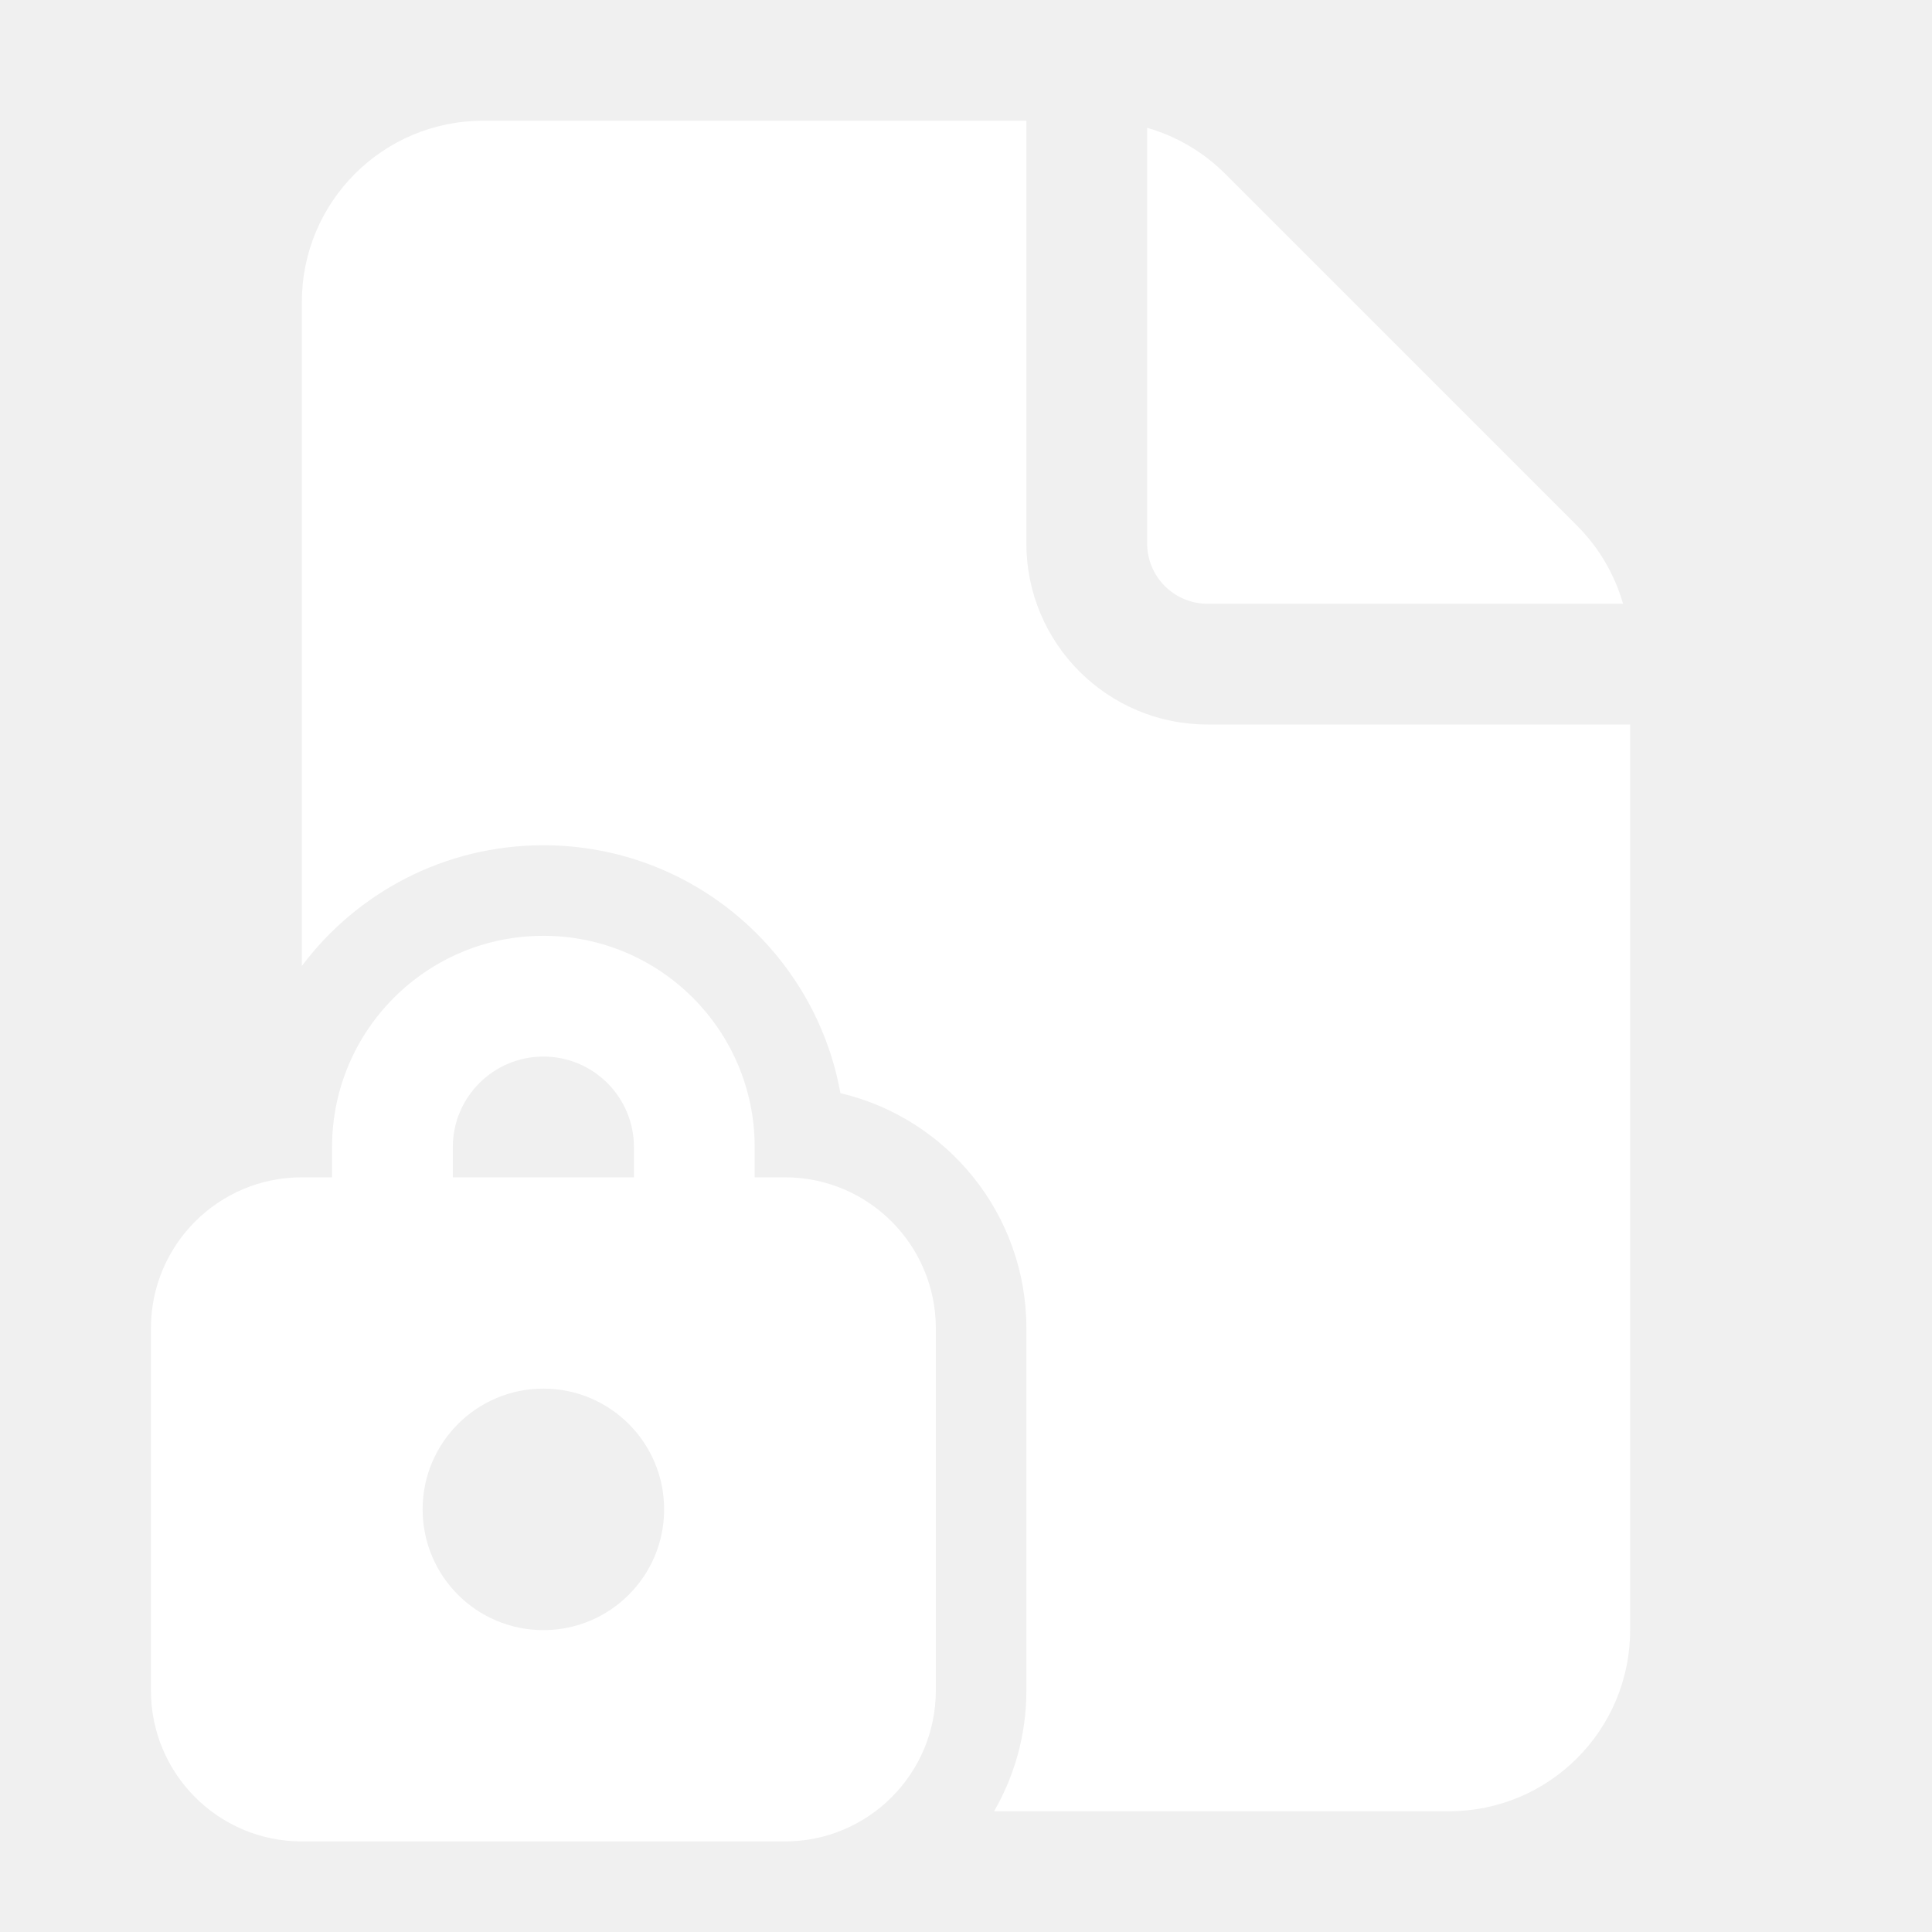
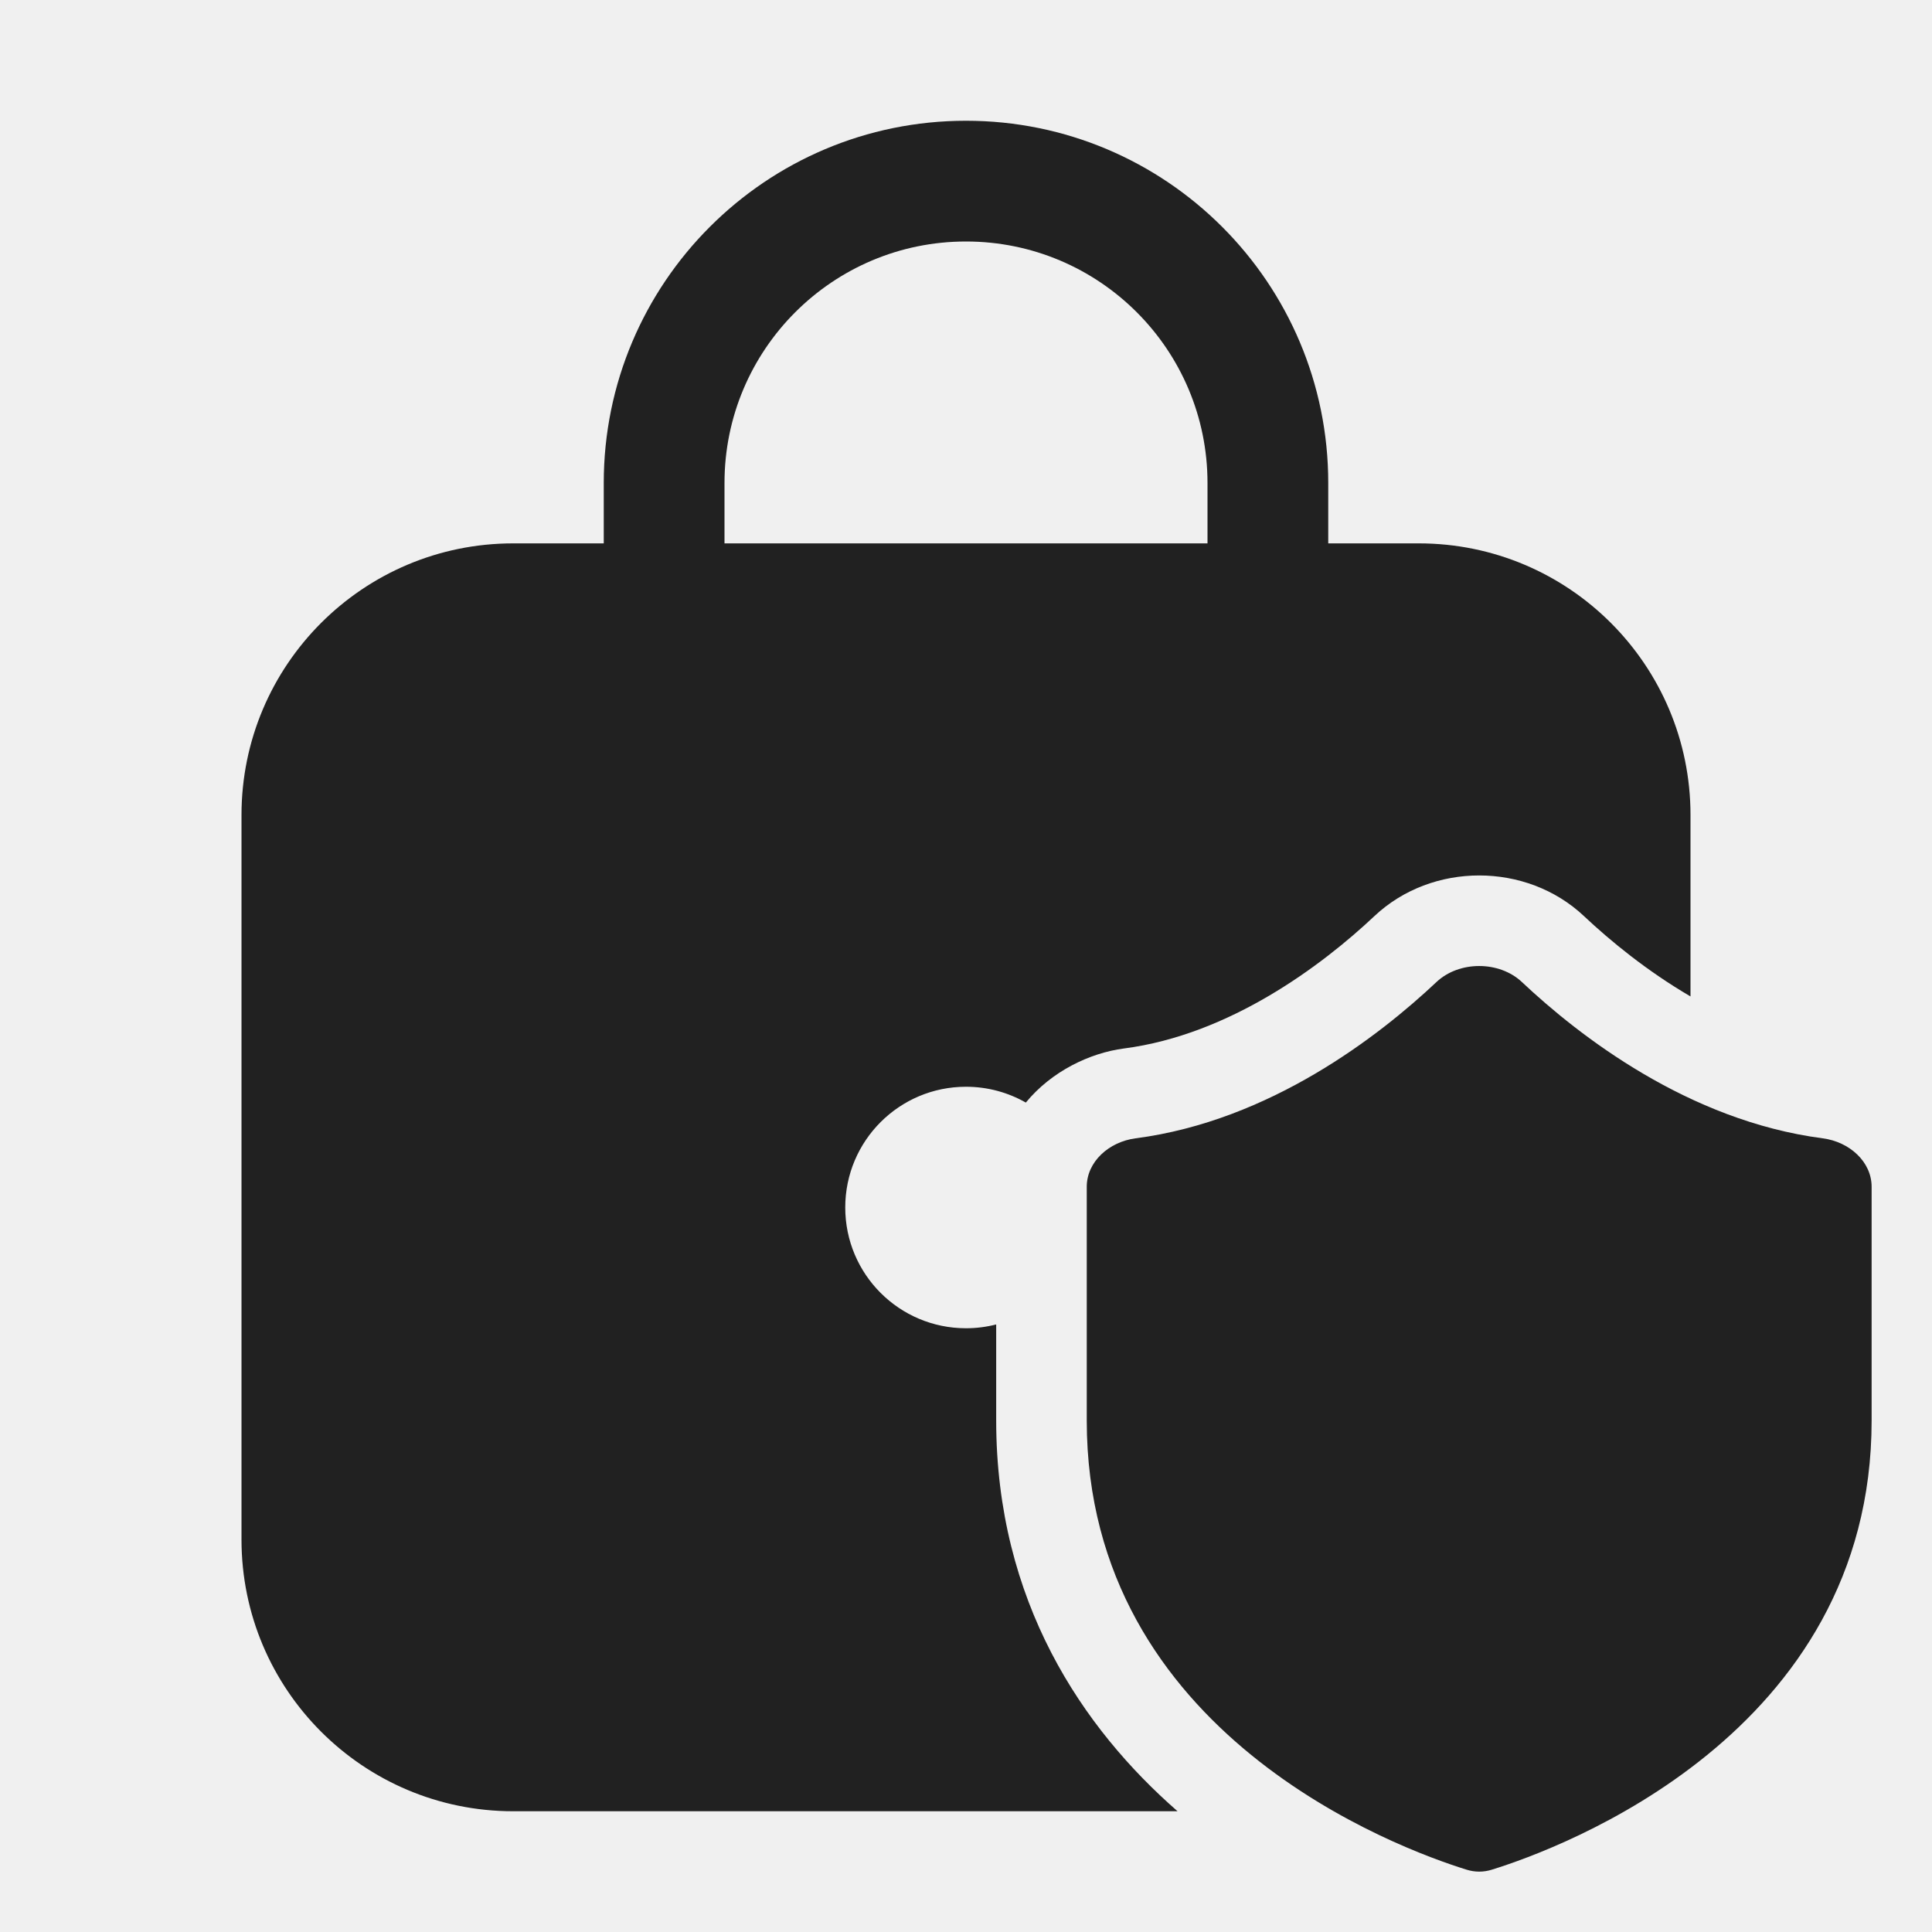
<svg xmlns="http://www.w3.org/2000/svg" width="32" height="32" viewBox="0 0 32 32" fill="none">
-   <path d="M17 2V9C17 10.657 18.343 12 20 12H27V27C27 28.657 25.657 30 24 30H16.465C16.805 29.412 17 28.729 17 28V22C17 20.108 15.686 18.522 13.92 18.106C13.499 15.771 11.456 14 9 14C7.364 14 5.912 14.785 5 15.999V5C5 3.343 6.343 2 8 2H17ZM19 2.117V9C19 9.552 19.448 10 20 10H26.883C26.744 9.516 26.484 9.07 26.121 8.707L20.293 2.879C19.93 2.516 19.484 2.256 19 2.117ZM5.5 19.5H5C3.619 19.5 2.5 20.619 2.5 22V28C2.5 29.381 3.619 30.5 5 30.5H13C14.381 30.5 15.5 29.381 15.5 28V22C15.5 20.619 14.381 19.5 13 19.5H12.5V19C12.5 17.067 10.933 15.5 9 15.5C7.067 15.5 5.5 17.067 5.5 19V19.5ZM7.5 19C7.5 18.172 8.172 17.5 9 17.5C9.828 17.5 10.5 18.172 10.5 19V19.5H7.5V19ZM11 25C11 26.105 10.105 27 9 27C7.895 27 7 26.105 7 25C7 23.895 7.895 23 9 23C10.105 23 11 23.895 11 25Z" fill="white" />
+   <path d="M10 8C10 4.686 12.686 2 16 2C19.314 2 22 4.686 22 8V9H23.5C25.985 9 28 11.015 28 13.5V16.504C27.281 16.084 26.675 15.587 26.235 15.173C25.282 14.276 23.718 14.276 22.765 15.173C21.895 15.992 20.37 17.138 18.617 17.366C18.05 17.44 17.416 17.744 16.991 18.262C16.699 18.096 16.361 18 16 18C14.895 18 14 18.895 14 20C14 21.105 14.895 22 16 22C16.173 22 16.34 21.978 16.5 21.937L16.5 23.528C16.501 26.528 17.932 28.627 19.504 30H8.5C6.015 30 4 27.985 4 25.5V13.5C4 11.015 6.015 9 8.5 9H10V8ZM16 4C13.791 4 12 5.791 12 8V9H20V8C20 5.791 18.209 4 16 4ZM25.207 16.265C26.15 17.153 27.962 18.564 30.19 18.854C30.634 18.912 31 19.243 31 19.657V23.528C31 28.731 25.83 30.62 24.712 30.967C24.572 31.011 24.429 31.011 24.289 30.967C23.171 30.62 18 28.731 18 23.528L18 19.657C18 19.243 18.366 18.912 18.81 18.854C21.038 18.564 22.85 17.153 23.793 16.265C24.168 15.912 24.831 15.912 25.207 16.265Z" fill="#212121" />
</svg>
